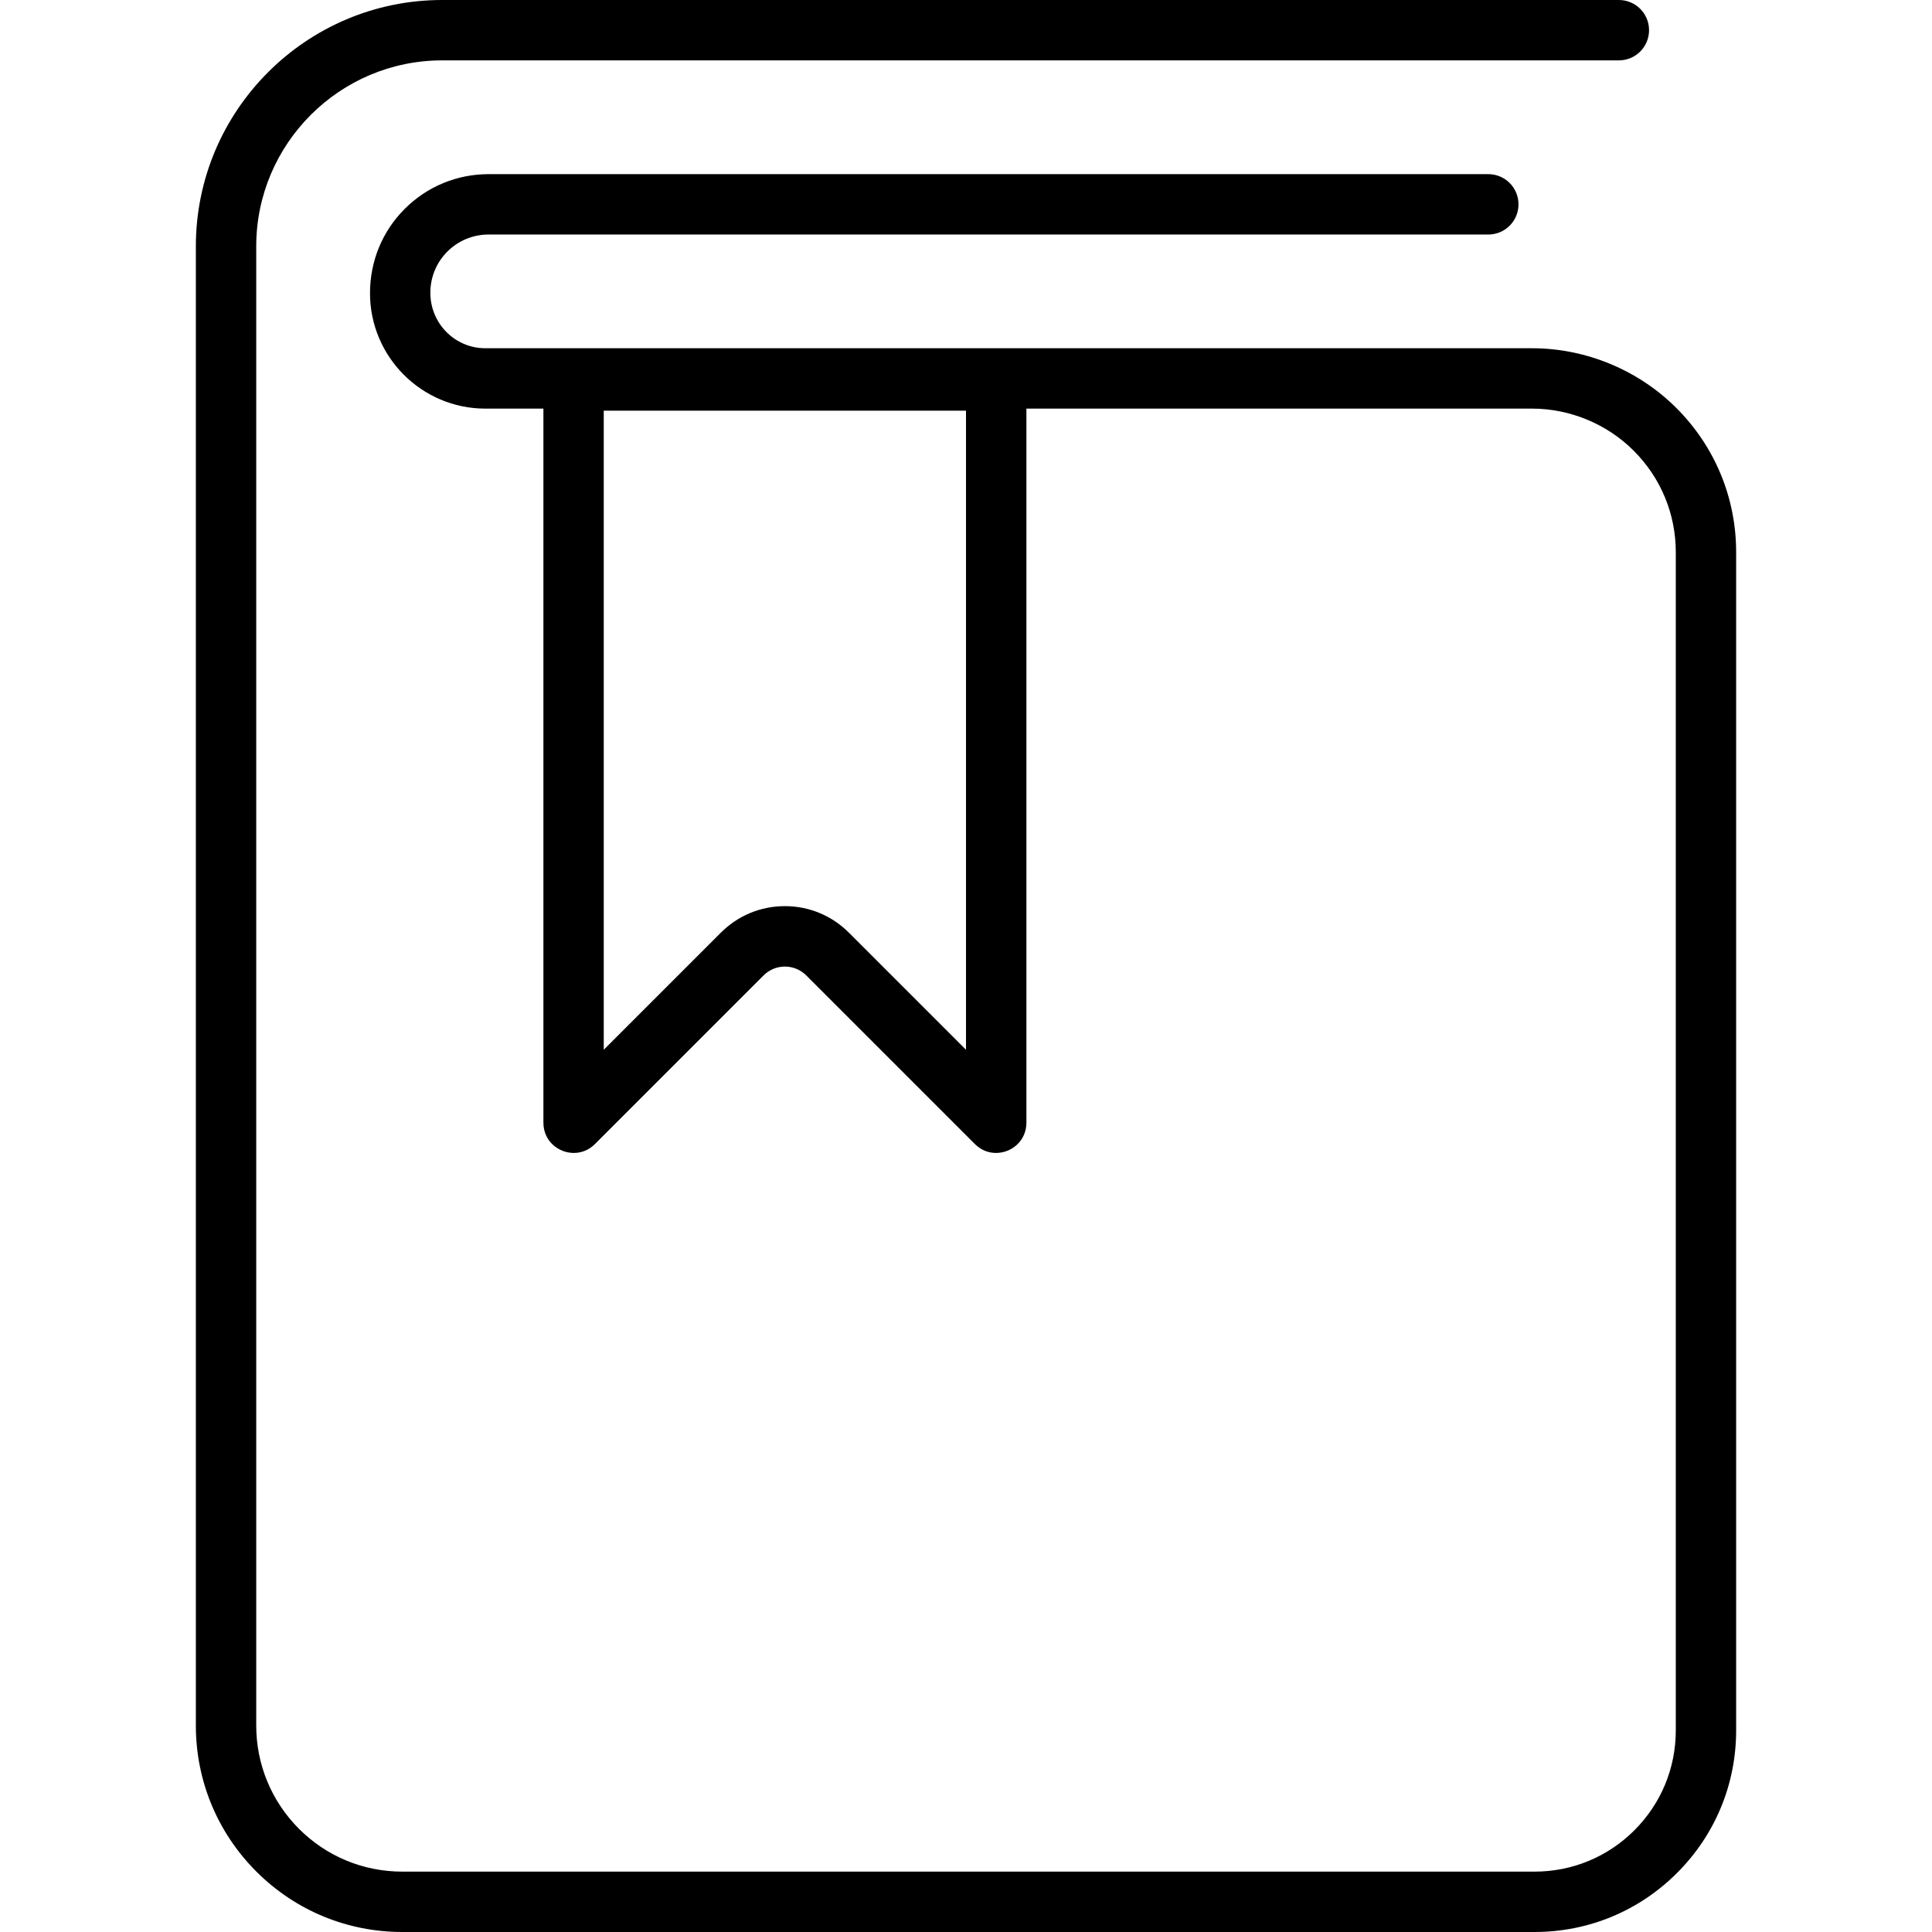
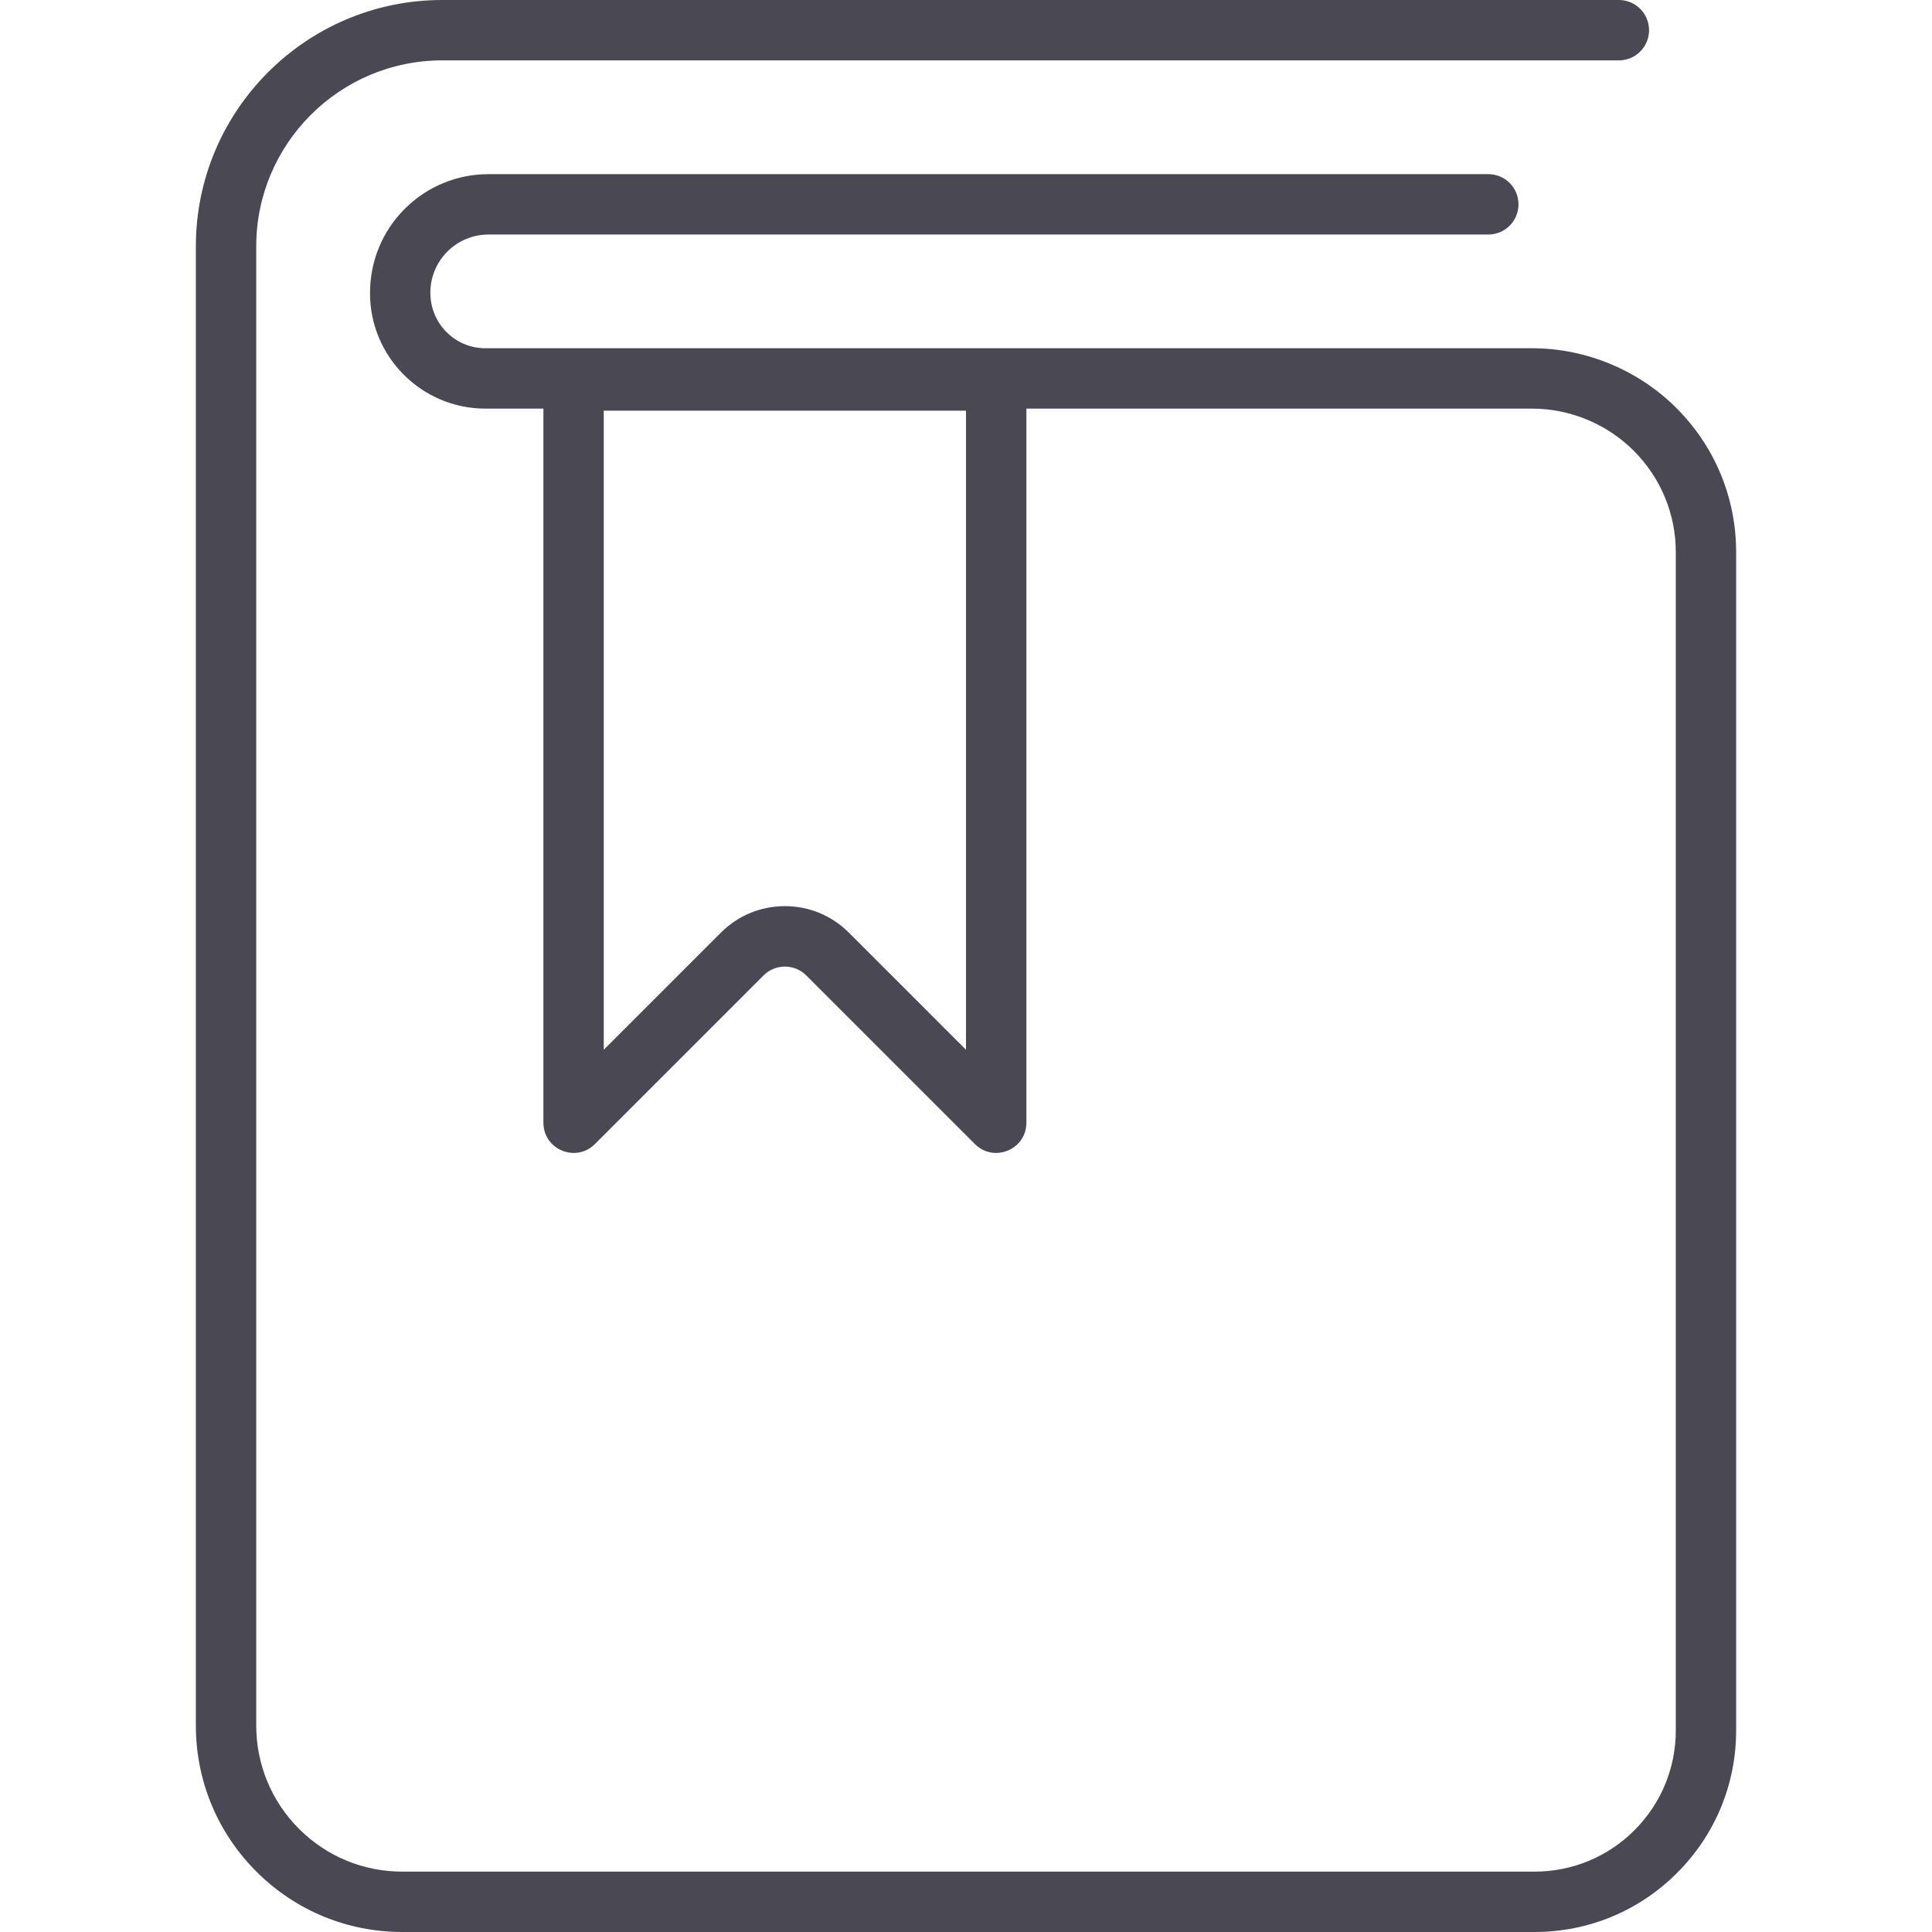
- <svg xmlns="http://www.w3.org/2000/svg" version="1.1" id="Layer_1" x="0px" y="0px" viewBox="0 0 64 64" enable-background="new 0 0 64 64" xml:space="preserve">
+ <svg xmlns="http://www.w3.org/2000/svg" version="1.1" id="Layer_1" x="0px" y="0px" viewBox="0 0 64 64" enable-background="new 0 0 64 64" xml:space="preserve" fill="rgb(73, 72, 83)">
  <path id="Bookmark_1_" d="M55.531,13.515c-1.257-1.258-2.998-1.979-4.778-1.979H16.077  c-1.004,0-1.821-0.817-1.821-1.839c0-0.515,0.201-1,0.563-1.363  c0.365-0.364,0.851-0.565,1.365-0.565h33.118c0.553,0,1-0.447,1-1s-0.447-1-1-1H16.185  c-1.049,0-2.035,0.408-2.779,1.151c-0.741,0.742-1.149,1.728-1.149,2.794  c0,2.107,1.714,3.822,3.821,3.822h1.923v23.655c0,0.603,0.493,1.002,1.007,1.002  c0.246,0,0.496-0.091,0.7-0.295l5.586-5.586  c0.195-0.195,0.451-0.293,0.707-0.293s0.512,0.098,0.707,0.293l5.586,5.586  c0.204,0.204,0.454,0.295,0.7,0.295c0.514,0,1.007-0.399,1.007-1.002v-23.655  h16.753c1.253,0,2.479,0.508,3.364,1.394c0.899,0.899,1.395,2.095,1.395,3.365  v39.026c0,1.25-0.487,2.425-1.371,3.309S52.082,62,50.832,62H13.329  c-1.293,0-2.509-0.503-3.423-1.416c-0.914-0.916-1.418-2.133-1.418-3.425V8.16  C8.488,4.764,11.252,2,14.648,2h38.979c0.553,0,1-0.447,1-1c0-0.553-0.447-1-1-1H14.648  c-4.5,0-8.16,3.66-8.16,8.16v48.999c0,1.826,0.711,3.544,2.003,4.838  C9.784,63.289,11.502,64,13.329,64h37.503c1.785,0,3.462-0.695,4.723-1.957  c1.262-1.261,1.957-2.938,1.957-4.723V18.294  C57.512,16.489,56.809,14.792,55.531,13.515z M32,34.775l-3.879-3.879  c-0.567-0.567-1.32-0.879-2.121-0.879c-0.801,0-1.555,0.312-2.121,0.879  l-3.879,3.879V13.604h12V34.775z" />
  <g>
</g>
  <g>
</g>
  <g>
</g>
  <g>
</g>
  <g>
</g>
  <g>
</g>
  <g>
</g>
  <g>
</g>
  <g>
</g>
  <g>
</g>
  <g>
</g>
  <g>
</g>
  <g>
</g>
  <g>
</g>
  <g>
</g>
</svg>
